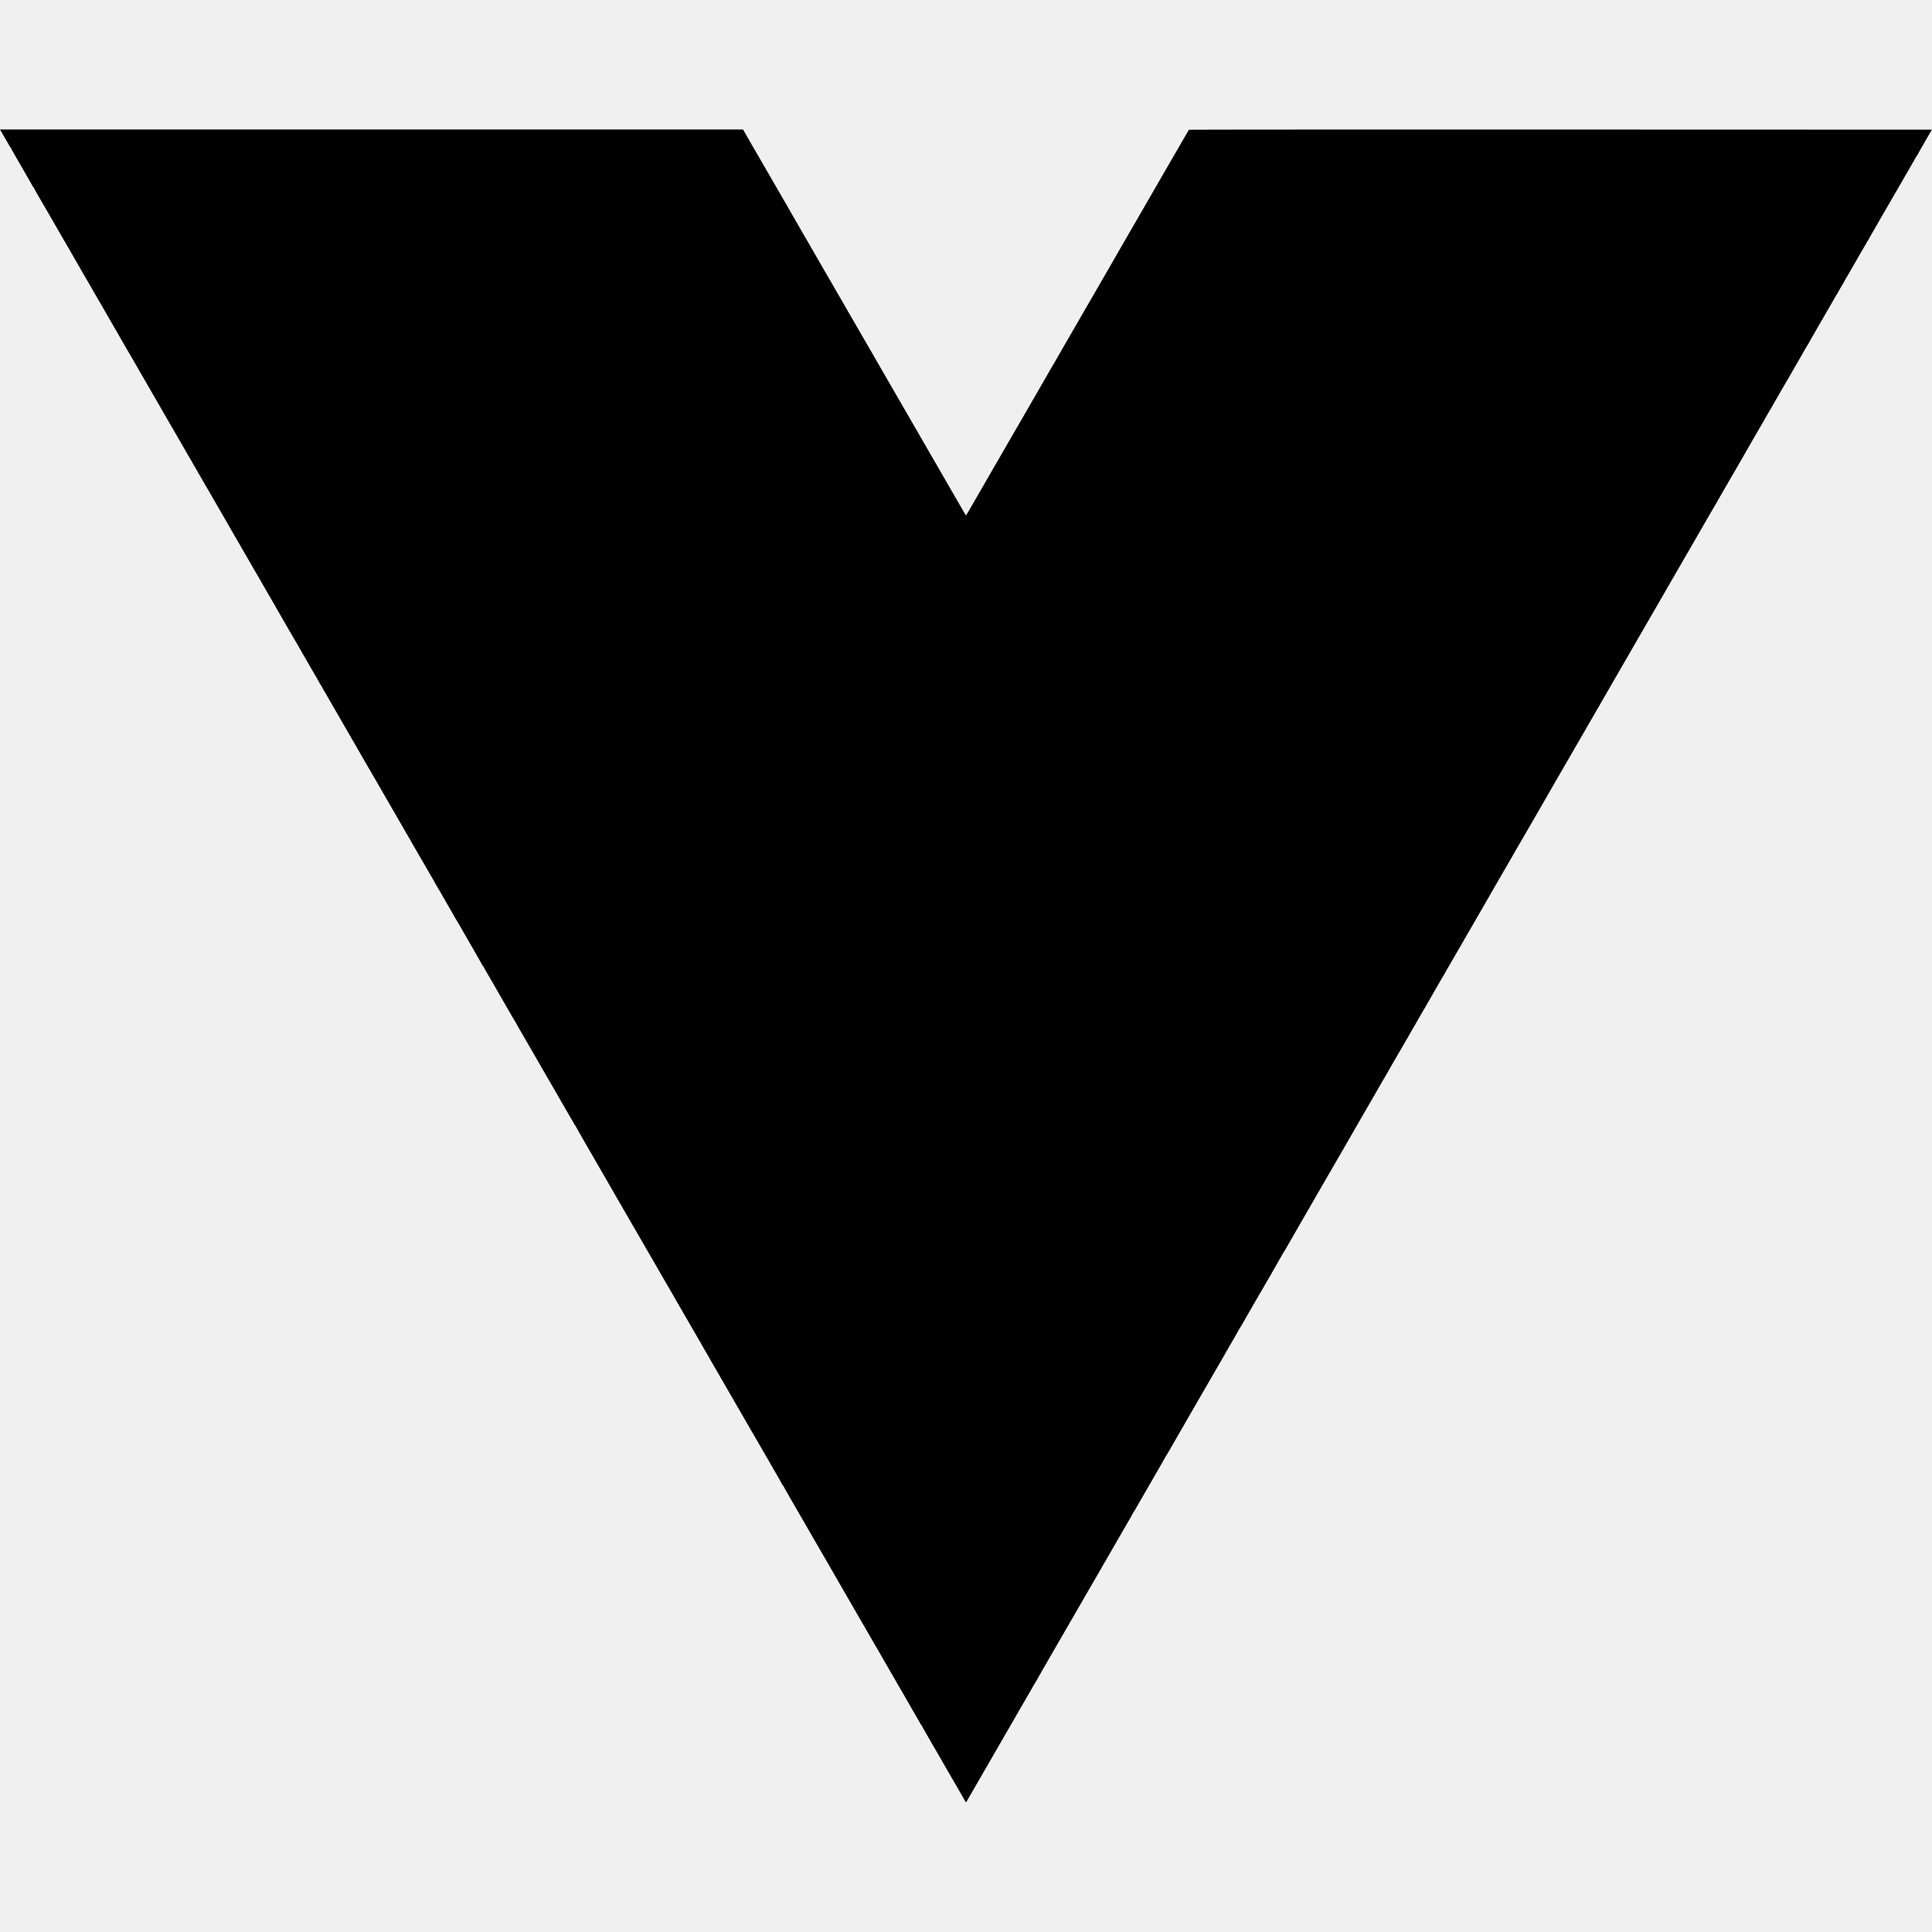
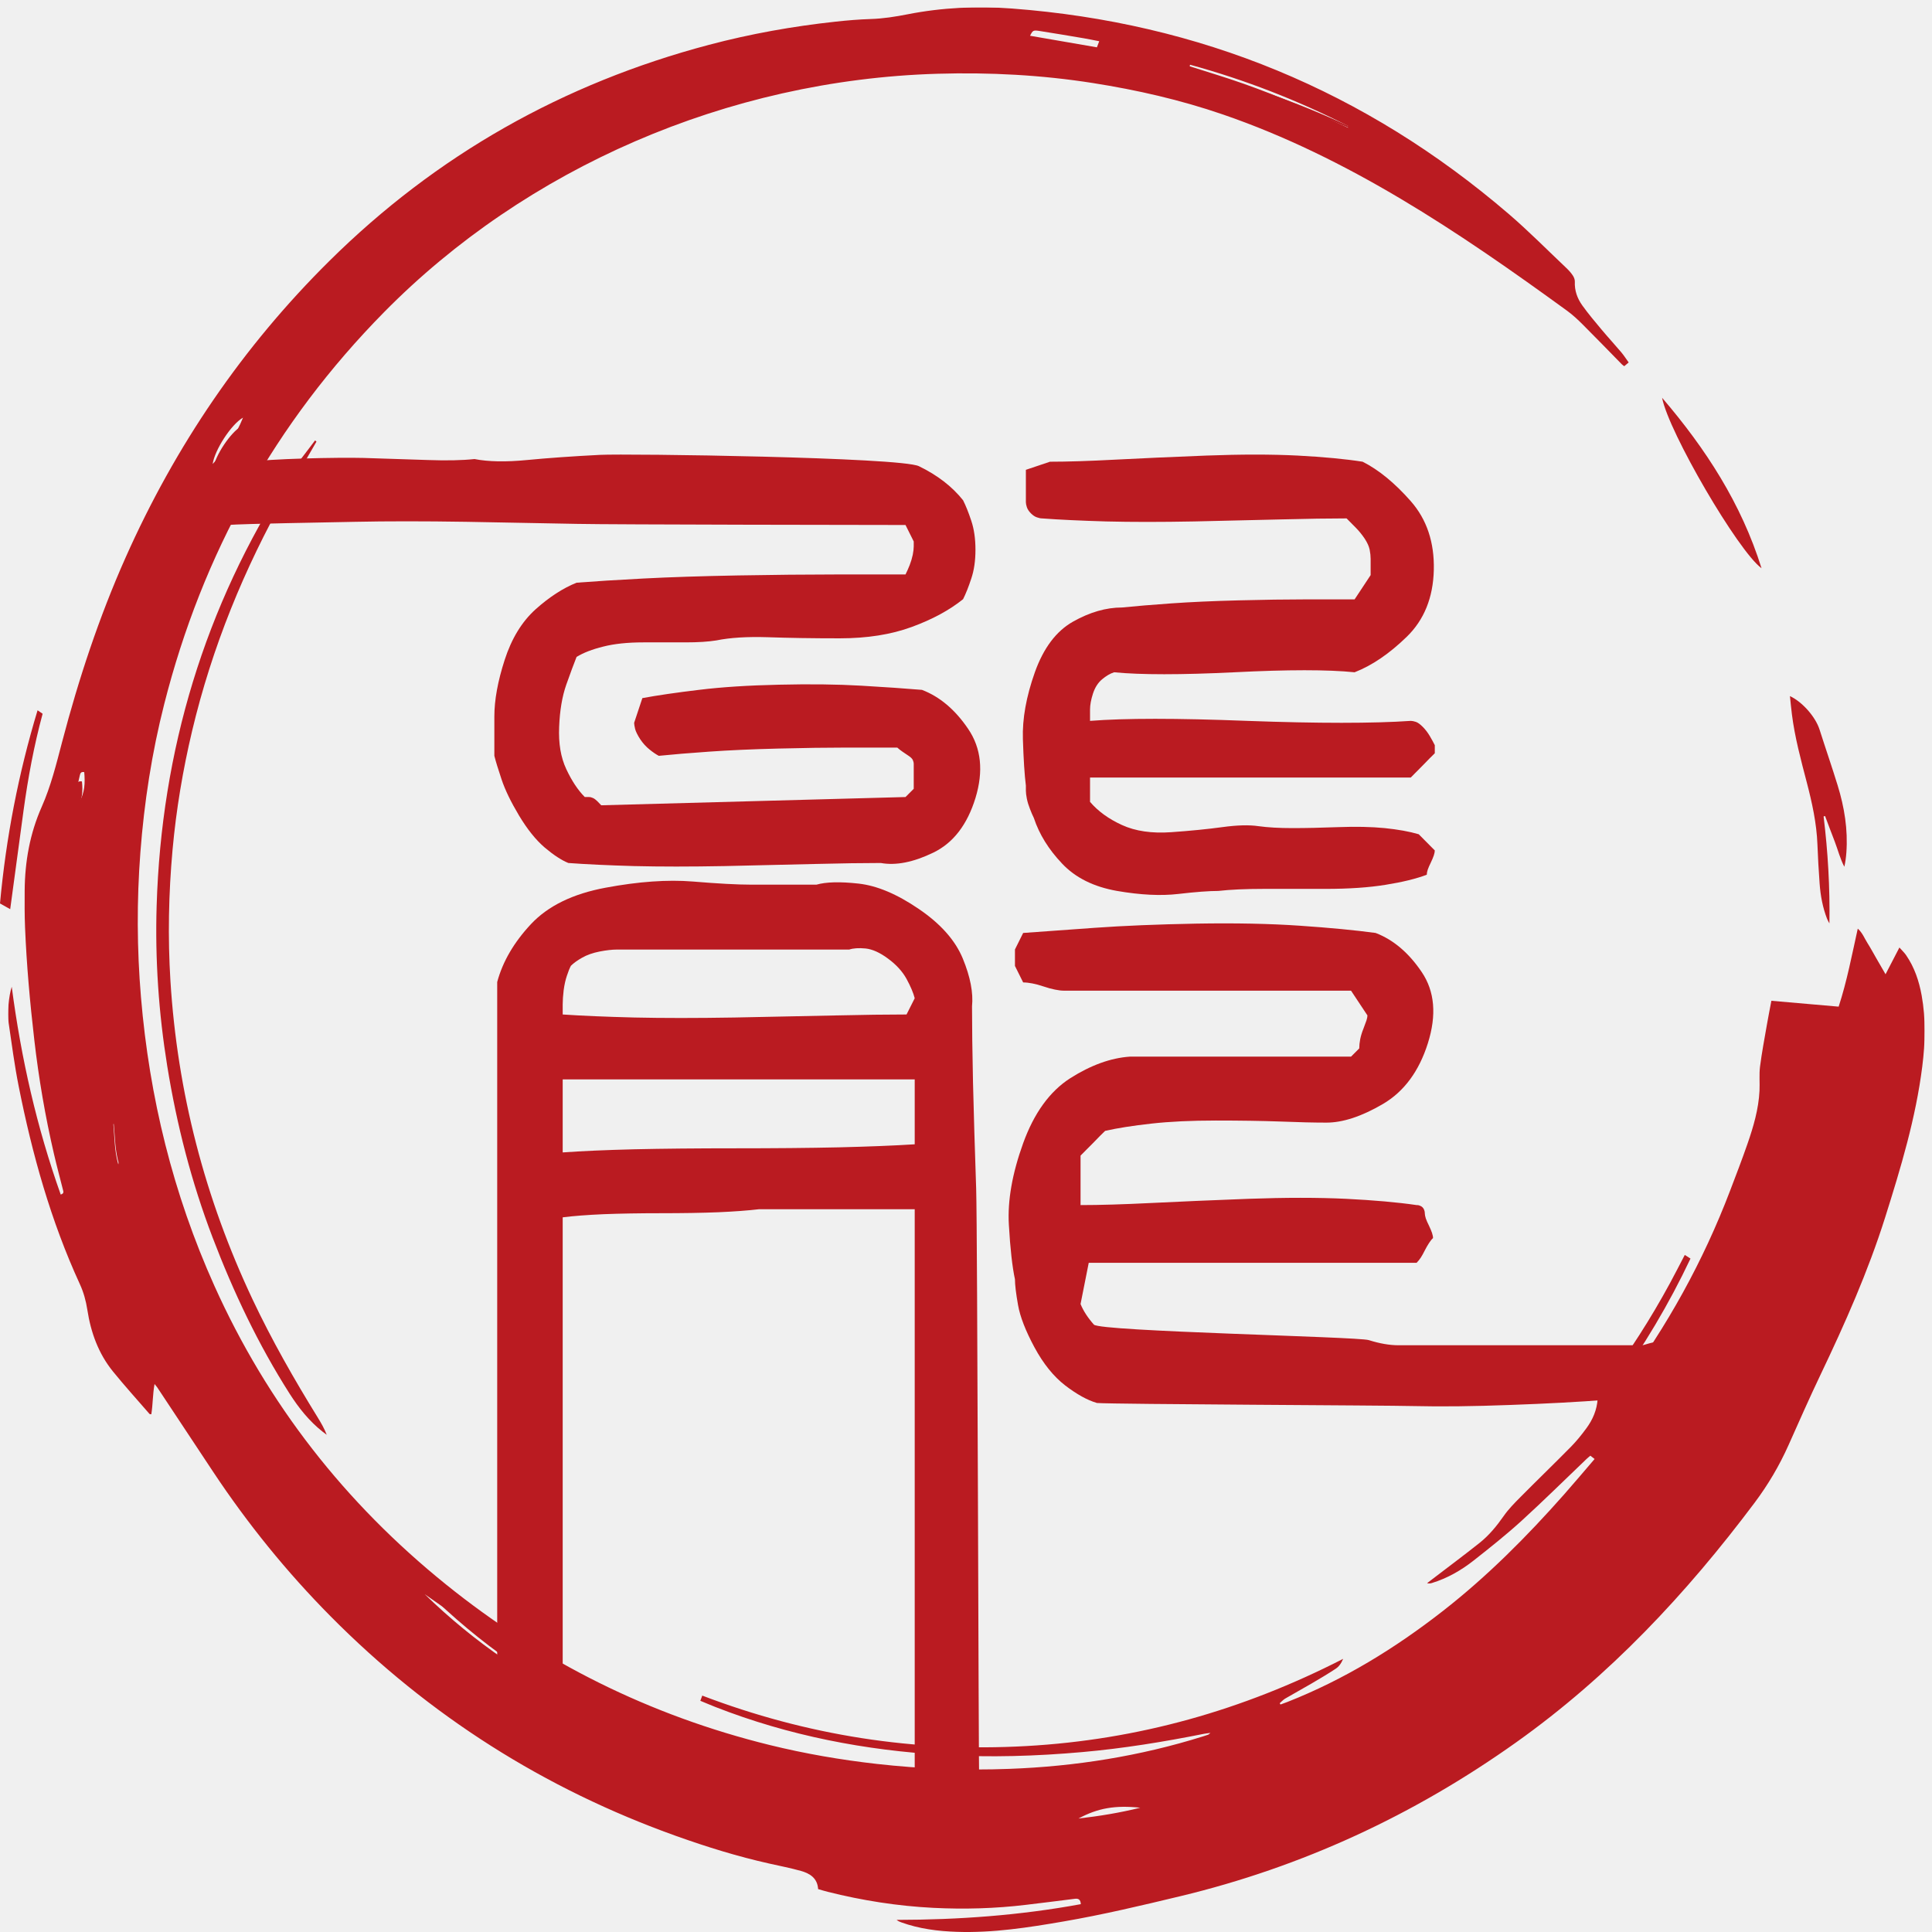
- <svg xmlns="http://www.w3.org/2000/svg" version="1.0" width="16pt" height="16pt" viewBox="0 0 16 16" preserveAspectRatio="xMidYMid meet">
-   <g transform="translate(0,16) scale(0.00032,-0.00032)" fill="#000000" stroke="none">
-     <path d="M18 46618 c45 -75 122 -207 122 -211 0 -2 25 -45 55 -95 30 -50 55 -96 55 -102 0 -5 5 -10 10 -10 6 0 10 -4 10 -9 0 -5 73 -135 161 -288 89 -153 173 -298 187 -323 14 -25 32 -57 41 -72 88 -149 187 -324 189 -335 2 -7 8 -13 13 -13 5 0 9 -4 9 -10 0 -5 46 -89 103 -187 175 -302 490 -846 507 -876 8 -16 20 -36 25 -45 28 -46 290 -498 339 -585 13 -23 74 -129 136 -236 61 -107 123 -215 137 -240 14 -25 29 -50 33 -56 5 -5 23 -37 40 -70 18 -33 38 -67 44 -75 11 -16 21 -33 63 -109 14 -25 29 -50 33 -56 4 -5 21 -35 38 -65 55 -100 261 -455 269 -465 4 -5 14 -21 20 -35 15 -29 41 -75 103 -180 24 -41 52 -88 60 -105 9 -16 57 -100 107 -185 112 -193 362 -626 380 -660 8 -14 23 -38 33 -55 11 -16 23 -37 27 -45 4 -8 26 -46 48 -85 23 -38 53 -90 67 -115 46 -81 64 -113 178 -310 62 -107 121 -210 132 -227 37 -67 56 -99 85 -148 16 -27 32 -57 36 -65 4 -8 15 -27 25 -42 9 -15 53 -89 96 -165 44 -76 177 -307 296 -513 120 -206 268 -463 330 -570 131 -227 117 -203 200 -348 36 -62 73 -125 82 -140 10 -15 21 -34 25 -42 4 -8 20 -37 36 -65 17 -27 38 -65 48 -82 49 -85 64 -111 87 -153 13 -25 28 -49 32 -55 4 -5 78 -134 165 -285 87 -151 166 -288 176 -305 10 -16 26 -43 35 -59 9 -17 125 -217 257 -445 132 -229 253 -441 270 -471 17 -30 45 -79 64 -108 18 -29 33 -54 33 -57 0 -2 20 -37 44 -77 24 -40 123 -212 221 -383 97 -170 190 -330 205 -355 16 -25 39 -65 53 -90 13 -25 81 -144 152 -265 70 -121 137 -238 150 -260 12 -22 37 -65 55 -95 18 -30 43 -73 55 -95 12 -22 48 -85 80 -140 77 -132 163 -280 190 -330 13 -22 71 -123 130 -225 59 -102 116 -199 126 -217 10 -17 29 -50 43 -72 15 -22 26 -43 26 -45 0 -2 27 -50 60 -106 33 -56 60 -103 60 -105 0 -2 55 -98 90 -155 8 -14 182 -316 239 -414 13 -22 45 -79 72 -124 27 -46 49 -86 49 -89 0 -2 14 -24 30 -48 16 -24 30 -46 30 -49 0 -5 74 -135 100 -176 5 -8 24 -42 43 -75 50 -88 58 -101 262 -455 104 -179 199 -345 213 -370 14 -25 28 -49 32 -55 4 -5 17 -26 28 -45 10 -19 62 -109 114 -200 114 -197 133 -230 170 -295 16 -27 33 -57 38 -65 17 -28 96 -165 103 -180 4 -8 16 -28 26 -45 10 -16 77 -131 148 -255 72 -124 181 -313 243 -420 62 -107 121 -209 131 -227 35 -62 323 -560 392 -678 38 -66 83 -145 100 -175 16 -30 33 -59 37 -65 4 -5 17 -27 29 -47 34 -61 56 -100 90 -156 17 -29 31 -55 31 -57 0 -2 17 -32 39 -67 21 -35 134 -229 251 -433 117 -203 235 -407 261 -451 27 -45 49 -85 49 -88 0 -4 8 -19 19 -34 15 -21 200 -341 309 -533 10 -19 33 -58 51 -87 17 -29 31 -54 31 -56 0 -2 25 -44 55 -94 30 -50 55 -95 55 -98 0 -4 6 -15 14 -23 7 -9 27 -41 43 -71 17 -30 170 -297 342 -594 171 -296 311 -542 311 -547 0 -5 5 -9 10 -9 6 0 10 -4 10 -10 0 -5 22 -47 49 -92 27 -46 58 -99 68 -118 24 -43 81 -140 93 -160 5 -8 66 -114 135 -235 69 -121 130 -227 135 -235 12 -21 259 -447 283 -490 10 -19 28 -47 38 -62 11 -14 19 -29 19 -32 0 -3 37 -69 83 -148 99 -170 305 -526 337 -583 13 -22 31 -53 41 -70 11 -16 22 -37 26 -45 7 -14 82 -146 103 -180 14 -24 181 -311 205 -355 13 -22 46 -80 75 -130 29 -49 64 -110 78 -135 14 -25 51 -88 82 -140 31 -52 59 -102 63 -110 4 -8 18 -33 31 -55 205 -353 284 -489 309 -535 17 -30 45 -78 62 -106 18 -28 36 -60 39 -72 4 -12 12 -22 17 -22 5 0 9 -4 9 -10 0 -5 109 -197 241 -427 133 -230 250 -431 259 -448 51 -90 222 -385 280 -485 37 -63 78 -135 92 -160 14 -25 67 -117 118 -205 51 -88 101 -175 111 -193 34 -58 55 -95 149 -257 51 -88 101 -173 110 -190 9 -16 76 -131 147 -255 72 -124 140 -241 151 -260 61 -108 281 -489 355 -615 38 -66 77 -133 87 -150 35 -63 91 -161 100 -175 14 -23 99 -169 128 -220 54 -97 135 -235 142 -245 4 -5 20 -32 35 -60 26 -48 238 -416 276 -480 10 -16 26 -46 37 -65 30 -53 382 -661 403 -695 10 -16 22 -37 26 -45 4 -8 26 -48 50 -88 24 -41 43 -75 43 -77 0 -2 22 -40 50 -85 27 -45 50 -84 50 -86 0 -3 38 -69 83 -147 84 -142 302 -520 340 -587 10 -19 34 -60 52 -90 18 -30 44 -75 57 -100 14 -25 45 -79 70 -120 25 -41 56 -96 70 -121 14 -25 77 -133 138 -240 62 -107 122 -210 132 -229 25 -43 310 -535 337 -581 11 -19 26 -45 34 -59 17 -32 238 -414 266 -460 11 -19 24 -41 28 -49 3 -7 75 -133 160 -278 84 -146 153 -269 153 -274 0 -5 5 -9 10 -9 6 0 10 -4 10 -10 0 -5 82 -150 181 -322 182 -314 201 -346 240 -415 12 -21 80 -139 152 -263 71 -124 141 -245 155 -270 14 -25 28 -49 32 -55 6 -8 145 -248 220 -380 37 -66 209 -362 229 -395 11 -19 24 -42 28 -49 4 -8 67 -118 140 -243 73 -125 133 -230 133 -233 0 -2 15 -28 33 -57 19 -29 47 -78 64 -108 17 -30 53 -93 79 -139 53 -90 82 -141 157 -272 82 -142 115 -199 381 -659 142 -245 268 -463 281 -485 12 -22 71 -125 132 -230 60 -104 172 -298 248 -430 76 -132 146 -253 156 -270 11 -16 22 -36 26 -44 3 -8 30 -54 60 -103 29 -49 53 -91 53 -93 0 -3 18 -34 40 -70 22 -36 40 -67 40 -69 0 -2 37 -66 81 -142 45 -77 98 -168 119 -204 20 -36 47 -81 58 -100 12 -19 27 -47 33 -62 6 -16 15 -28 20 -28 5 0 9 -4 9 -9 0 -6 63 -118 140 -251 77 -133 140 -243 140 -245 0 -2 18 -33 41 -70 22 -37 49 -83 60 -101 10 -19 29 -51 40 -71 25 -45 109 -189 126 -218 7 -11 17 -29 22 -40 6 -11 22 -38 35 -60 14 -22 37 -62 52 -90 14 -27 35 -62 45 -77 11 -14 19 -29 19 -32 0 -3 18 -35 40 -71 22 -36 40 -67 40 -69 0 -2 19 -35 42 -72 23 -38 55 -94 72 -124 26 -47 139 -244 171 -298 6 -9 21 -36 34 -60 28 -48 37 -51 51 -19 6 12 19 36 29 52 10 17 27 46 38 65 11 19 104 181 208 360 103 179 199 345 213 370 14 25 42 74 64 109 21 34 38 65 38 67 0 2 18 33 40 69 22 36 40 67 40 69 0 3 177 310 199 346 16 26 136 234 140 244 2 5 25 44 52 88 27 44 49 81 49 84 0 2 18 34 40 70 22 36 40 67 40 69 0 2 20 36 43 77 35 58 169 289 297 513 9 17 50 86 90 155 40 69 86 150 103 180 16 30 35 62 41 70 6 8 16 24 22 35 35 64 72 129 167 293 59 100 116 199 127 220 11 20 30 53 41 72 43 72 1070 1850 1121 1940 14 25 65 113 113 195 48 83 96 166 107 185 10 19 28 50 38 68 11 18 73 124 137 235 64 111 175 303 246 427 71 124 173 299 225 390 52 91 116 202 143 248 27 45 49 85 49 89 0 4 6 14 14 22 7 9 28 43 46 76 26 47 251 436 378 655 11 19 29 51 40 70 11 19 101 176 201 348 99 172 181 317 181 323 0 5 5 9 10 9 6 0 10 5 10 11 0 6 8 23 18 37 11 15 32 52 49 82 16 30 130 228 253 440 122 212 234 405 248 430 13 25 39 70 57 100 39 65 69 117 130 225 25 44 50 87 55 95 12 19 78 134 220 380 61 107 129 224 150 260 161 277 222 382 246 425 15 28 47 83 71 123 24 41 43 78 43 83 0 5 4 9 8 9 4 0 13 12 19 28 7 15 23 45 36 67 66 110 277 478 277 483 0 3 6 13 14 21 7 9 27 41 43 71 17 30 45 80 63 110 34 57 375 649 394 685 6 11 16 27 22 35 6 8 26 42 44 75 18 33 41 74 51 90 10 17 24 41 32 55 54 97 72 128 88 152 11 14 19 28 19 30 0 3 79 141 175 308 96 167 175 305 175 308 0 3 6 13 14 21 7 9 26 39 41 66 33 60 276 483 338 587 24 40 46 80 50 88 4 8 13 24 20 35 14 23 95 163 125 215 11 19 52 91 92 160 40 69 80 139 90 155 9 17 103 179 207 360 105 182 200 346 211 365 103 181 463 802 489 845 7 11 15 27 19 35 4 8 29 51 55 95 64 110 828 1433 848 1470 9 17 24 41 33 55 9 14 29 48 45 77 15 28 52 93 82 145 30 51 62 107 71 123 17 30 231 398 400 690 51 88 103 179 115 202 12 23 26 48 32 55 6 7 24 38 40 68 17 30 61 107 98 170 37 63 84 144 103 180 19 36 41 72 48 81 8 8 14 18 14 21 0 4 27 51 59 106 32 55 72 124 89 154 16 29 71 125 122 213 51 88 104 180 118 205 13 25 28 50 32 55 4 6 17 26 28 45 11 19 45 80 77 135 31 55 66 116 77 135 11 19 88 152 171 295 401 694 620 1072 650 1125 11 19 87 152 170 295 83 143 158 273 166 288 9 16 21 36 26 45 6 9 31 52 55 96 25 43 54 94 66 115 11 20 95 164 186 321 91 157 173 299 182 315 9 17 26 46 37 65 12 19 66 114 121 210 56 96 108 186 117 200 8 14 24 40 34 59 24 45 383 664 412 713 5 9 17 29 26 45 15 28 120 210 241 419 36 61 68 117 72 125 4 8 12 23 19 34 35 57 245 420 262 453 11 20 35 61 53 90 17 29 32 54 32 56 0 3 28 51 62 108 33 57 70 119 80 138 10 19 23 42 28 50 5 8 32 53 59 100 27 47 149 258 271 470 122 212 234 405 248 430 30 53 62 108 80 135 6 11 15 27 19 35 4 8 85 150 181 315 96 165 187 323 202 350 31 56 116 202 130 225 5 8 25 42 43 75 19 33 92 159 162 280 149 257 157 271 202 350 19 33 38 67 43 75 9 14 228 392 275 475 12 22 55 96 95 165 40 69 80 139 90 155 24 42 202 350 221 383 9 15 27 47 41 72 14 25 75 131 136 236 61 106 121 210 134 232 99 172 271 470 279 482 5 8 23 40 40 70 18 30 81 141 142 245 60 105 121 210 135 235 14 25 71 124 127 220 56 96 143 247 194 335 51 88 96 167 102 175 14 24 180 311 204 355 23 43 340 590 356 615 5 8 50 87 101 175 171 301 517 898 582 1008 25 43 46 81 46 83 0 2 12 23 27 47 14 23 40 67 56 97 16 30 35 62 42 70 7 8 15 22 18 30 4 8 20 38 37 65 16 28 33 57 37 65 6 12 111 196 143 250 5 8 55 95 112 193 57 98 113 195 126 215 12 20 27 46 32 57 6 11 14 27 20 35 5 8 76 130 156 270 80 140 165 287 187 325 23 39 52 90 66 115 13 25 30 52 37 61 8 8 14 18 14 21 0 4 41 77 92 165 50 87 175 302 276 478 101 176 208 360 236 408 28 49 67 117 86 152 19 35 41 70 48 77 6 6 12 15 12 19 0 7 124 224 167 291 12 21 23 40 23 42 0 2 21 40 46 83 26 43 55 92 64 109 54 95 327 568 354 614 19 30 45 75 59 100 71 128 82 145 89 148 4 2 8 8 8 13 0 5 42 82 94 172 311 538 496 858 518 897 14 25 40 70 58 100 18 30 42 71 53 90 10 19 79 139 152 265 73 127 142 246 153 265 10 19 43 76 72 125 29 50 63 108 75 130 65 116 80 140 87 143 4 2 8 8 8 12 0 8 114 212 140 250 6 8 14 24 20 35 5 11 54 97 108 190 l100 170 -9611 3 c-5286 1 -9614 -1 -9618 -5 -5 -6 -419 -719 -619 -1068 -89 -155 -267 -463 -323 -560 -38 -66 -81 -140 -95 -165 -31 -56 -263 -457 -526 -910 -110 -190 -224 -388 -254 -440 -29 -52 -61 -109 -71 -125 -23 -39 -243 -420 -268 -465 -11 -19 -204 -352 -428 -740 -224 -388 -477 -826 -563 -975 -85 -148 -185 -322 -222 -385 -37 -63 -120 -207 -185 -320 -65 -113 -177 -306 -248 -430 -72 -124 -172 -297 -222 -385 -51 -88 -142 -245 -202 -350 -131 -226 -247 -427 -408 -705 -65 -113 -249 -432 -410 -710 -160 -278 -388 -673 -506 -877 -118 -205 -216 -373 -219 -373 -3 0 -52 82 -109 183 -58 100 -144 250 -192 332 -95 164 -402 696 -647 1120 -85 149 -228 396 -317 550 -212 365 -982 1700 -1008 1745 -10 19 -43 76 -72 125 -29 50 -64 110 -77 135 -14 25 -63 110 -110 190 -47 80 -96 165 -110 190 -14 25 -99 171 -188 325 -89 154 -174 300 -188 325 -13 25 -64 113 -112 195 -48 83 -140 242 -205 355 -65 113 -183 317 -263 454 -79 137 -152 264 -163 282 -50 89 -335 583 -354 614 -12 19 -34 58 -50 85 -15 28 -129 226 -253 440 -124 215 -235 408 -247 430 -12 22 -69 121 -127 220 -58 99 -226 389 -373 645 -148 256 -324 561 -392 678 -67 117 -134 232 -147 255 -13 23 -33 59 -46 80 l-22 37 -9615 0 -9615 0 20 -32z" />
+ <svg xmlns="http://www.w3.org/2000/svg" xmlns:xlink="http://www.w3.org/1999/xlink" width="136px" height="136px" viewBox="0 0 136 136" version="1.1">
+   <defs>
+     <polygon id="path-1" points="0.57 0.516 135.485 0.516 135.485 136 0.57 136" />
+   </defs>
+   <g id="Page-1" stroke="none" stroke-width="1" fill="none" fill-rule="evenodd">
+     <g id="分组">
+       <g>
+         <mask id="mask-2" fill="white">
+           <use xlink:href="#path-1" />
+         </mask>
+         <g id="Clip-2" />
+         <path d="M5.54,56.509 C5.984,55.827 5.992,55.096 5.93,54.353 C5.686,54.307 5.649,54.446 5.616,54.596 C5.505,55.08 5.396,55.567 5.277,56.05 C5.219,56.285 5.329,56.405 5.54,56.509 M8.324,81.96 C8.479,81.437 8.638,80.915 8.788,80.39 C8.808,80.32 8.816,80.219 8.782,80.162 C8.558,79.799 8.32,79.445 8.085,79.088 C8.05,79.102 8.016,79.116 7.981,79.129 C8.068,80.073 8.055,81.026 8.324,81.96 M17.106,29.399 C16.277,29.87 15.113,31.671 14.97,32.662 C15.873,31.712 16.603,30.655 17.106,29.399 M75.917,128.012 C77.385,127.844 78.837,127.608 80.266,127.251 C78.516,127.068 77.293,127.27 75.917,128.012 M83.771,4.557 C83.763,4.593 83.755,4.629 83.747,4.665 C85.02,5.074 86.303,5.454 87.563,5.901 C88.811,6.344 90.046,6.827 91.265,7.342 C92.489,7.86 93.687,8.439 94.897,8.992 L94.938,8.888 C91.363,7.065 87.643,5.614 83.771,4.557 M35.515,116.824 C33.932,114.942 31.889,113.619 29.903,112.226 C31.642,113.916 33.51,115.449 35.515,116.824 M77.214,3.331 C77.265,3.2 77.318,3.066 77.379,2.903 C76.98,2.826 76.651,2.755 76.319,2.699 C75.286,2.525 74.253,2.348 73.218,2.187 C72.721,2.109 72.705,2.131 72.508,2.517 C74.045,2.783 75.584,3.049 77.214,3.331 M76.083,134.04 C76.062,133.715 75.921,133.63 75.658,133.663 C74.518,133.81 73.377,133.948 72.237,134.086 C70.061,134.349 67.878,134.409 65.691,134.3 C63.177,134.173 60.702,133.783 58.263,133.171 C58.045,133.116 57.83,133.048 57.59,132.98 C57.544,132.214 57.018,131.879 56.382,131.701 C55.652,131.497 54.905,131.35 54.164,131.185 C51.934,130.688 49.756,130.012 47.607,129.245 C38.324,125.929 30.204,120.78 23.267,113.773 C20.181,110.656 17.432,107.264 15.007,103.61 C13.691,101.626 12.379,99.641 11.065,97.657 C11.03,97.606 10.987,97.559 10.879,97.424 C10.744,98.181 10.764,98.87 10.651,99.555 C10.607,99.547 10.546,99.555 10.523,99.53 C9.664,98.539 8.783,97.566 7.957,96.549 C6.931,95.287 6.394,93.799 6.149,92.207 C6.052,91.575 5.886,90.97 5.622,90.396 C3.575,85.943 2.269,81.259 1.316,76.47 C1.022,74.996 0.829,73.501 0.609,72.012 C0.506,71.305 0.616,70.115 0.826,69.461 C1.49,74.52 2.594,79.367 4.274,84.088 C4.529,84.015 4.461,83.871 4.427,83.735 C4.217,82.905 3.995,82.075 3.801,81.24 C3.185,78.59 2.727,75.912 2.415,73.208 C2.11,70.57 1.871,67.926 1.763,65.273 C1.728,64.416 1.731,63.556 1.737,62.698 C1.752,60.653 2.1,58.682 2.937,56.795 C3.587,55.328 3.969,53.765 4.376,52.215 C5.54,47.778 6.976,43.436 8.843,39.241 C12.332,31.402 17.073,24.424 23.172,18.383 C30.713,10.912 39.648,5.873 49.902,3.157 C52.833,2.381 55.809,1.85 58.822,1.524 C59.642,1.435 60.466,1.365 61.291,1.339 C62.169,1.312 63.026,1.176 63.886,1.007 C66.315,0.53 68.771,0.414 71.235,0.6 C84.466,1.599 96.126,6.412 106.194,15.053 C107.606,16.264 108.915,17.593 110.267,18.872 C110.431,19.027 110.587,19.199 110.711,19.386 C110.795,19.511 110.865,19.679 110.858,19.825 C110.829,20.456 111.035,21.017 111.389,21.508 C111.813,22.099 112.285,22.656 112.752,23.215 C113.198,23.748 113.672,24.26 114.121,24.792 C114.308,25.012 114.463,25.258 114.648,25.514 C114.529,25.615 114.434,25.695 114.336,25.778 C114.268,25.724 114.212,25.691 114.168,25.646 C113.249,24.71 112.338,23.766 111.409,22.84 C111.068,22.498 110.709,22.164 110.319,21.88 C106.507,19.109 102.652,16.401 98.597,13.992 C94.609,11.623 90.471,9.565 86.075,8.055 C83.098,7.033 80.044,6.334 76.937,5.846 C73.309,5.276 69.661,5.084 65.995,5.192 C51.211,5.627 37.028,11.831 27.029,21.982 C19.368,29.758 14.246,38.985 11.56,49.563 C10.689,52.99 10.151,56.473 9.882,59.999 C9.623,63.398 9.638,66.795 9.923,70.189 C10.516,77.249 12.182,84.043 15.09,90.51 C18.83,98.83 24.306,105.821 31.401,111.54 C38.156,116.985 45.75,120.761 54.179,122.837 C56.665,123.449 59.182,123.882 61.727,124.169 C64.822,124.518 67.929,124.632 71.038,124.517 C75.685,124.346 80.245,123.623 84.691,122.229 C84.813,122.19 84.936,122.15 85.058,122.107 C85.085,122.097 85.105,122.07 85.207,121.985 C84.996,122.015 84.865,122.025 84.737,122.052 C81.91,122.617 79.067,123.079 76.195,123.334 C72.949,123.623 69.695,123.722 66.44,123.535 C60.912,123.219 55.529,122.185 50.357,120.16 C50.011,120.024 49.671,119.878 49.299,119.725 C49.344,119.605 49.379,119.508 49.434,119.359 C56.798,122.168 64.396,123.351 72.245,122.911 C80.08,122.473 87.471,120.4 94.549,116.772 C94.401,117.124 94.229,117.335 94.013,117.476 C93.461,117.839 92.891,118.177 92.32,118.511 C91.707,118.87 91.083,119.21 90.469,119.569 C90.327,119.653 90.212,119.785 90.083,119.894 C90.102,119.924 90.121,119.956 90.139,119.986 C90.301,119.927 90.463,119.871 90.621,119.808 C94.601,118.241 98.205,116.028 101.565,113.406 C104.692,110.967 107.477,108.167 110.099,105.202 C110.806,104.402 111.492,103.585 112.249,102.704 C112.137,102.617 112.054,102.551 111.951,102.47 C111.84,102.564 111.755,102.632 111.677,102.707 C110.154,104.16 108.658,105.642 107.103,107.059 C106.026,108.038 104.883,108.948 103.738,109.848 C102.857,110.541 101.887,111.098 100.805,111.431 C100.701,111.463 100.593,111.48 100.456,111.446 C100.579,111.351 100.702,111.257 100.826,111.163 C101.931,110.317 103.048,109.486 104.139,108.62 C104.814,108.085 105.357,107.424 105.853,106.713 C106.185,106.239 106.598,105.818 107.008,105.405 C108.193,104.209 109.405,103.04 110.586,101.841 C110.982,101.438 111.34,100.993 111.674,100.537 C112.121,99.929 112.413,99.248 112.463,98.48 C112.489,98.087 112.73,97.792 112.954,97.495 C114.67,95.213 116.206,92.816 117.566,90.306 C117.912,89.667 118.242,89.018 118.598,88.338 C118.728,88.42 118.84,88.494 118.999,88.595 C117.487,91.798 115.688,94.799 113.621,97.673 C113.715,97.777 113.795,97.865 113.897,97.979 C114.013,97.84 114.11,97.736 114.195,97.622 C117.353,93.374 119.893,88.786 121.779,83.838 C122.2,82.735 122.625,81.632 123.012,80.516 C123.431,79.307 123.793,78.078 123.857,76.788 C123.885,76.224 123.824,75.651 123.893,75.092 C124.019,74.099 124.209,73.113 124.379,72.127 C124.472,71.586 124.58,71.049 124.694,70.448 C126.263,70.585 127.834,70.722 129.429,70.861 C130.014,69.067 130.359,67.241 130.775,65.369 C131.115,65.674 131.247,66.055 131.454,66.38 C131.679,66.735 131.878,67.107 132.088,67.471 C132.288,67.818 132.488,68.164 132.73,68.581 C133.065,67.934 133.366,67.353 133.706,66.698 C133.893,66.91 134.056,67.061 134.179,67.241 C134.767,68.097 135.089,69.06 135.272,70.073 C135.571,71.731 135.526,73.396 135.317,75.057 C134.861,78.703 133.803,82.205 132.703,85.694 C131.496,89.515 129.875,93.166 128.15,96.777 C127.369,98.412 126.639,100.072 125.9,101.727 C125.257,103.169 124.458,104.52 123.515,105.779 C118.709,112.19 113.285,117.987 106.723,122.654 C99.531,127.77 91.673,131.417 83.084,133.48 C80.362,134.134 77.639,134.781 74.879,135.256 C72.389,135.686 69.892,136.074 67.353,135.988 C66.024,135.943 64.706,135.778 63.444,135.321 C63.33,135.28 63.218,135.233 63.114,135.147 C67.466,135.141 71.779,134.834 76.083,134.04" id="Fill-1" fill="#BA1B21" mask="url(#mask-2)" />
+       </g>
+       <path d="M22.277,31.088 C21.572,32.311 20.86,33.531 20.164,34.76 C17.179,40.033 14.918,45.58 13.523,51.454 C12.869,54.211 12.403,56.994 12.147,59.814 C11.868,62.894 11.807,65.975 11.998,69.059 C12.486,76.881 14.419,84.351 17.779,91.47 C19.131,94.334 20.699,97.083 22.366,99.782 C22.603,100.165 22.829,100.556 23,101 C22.906,100.93 22.81,100.862 22.718,100.789 C21.768,100.038 21.033,99.117 20.387,98.106 C18.175,94.636 16.432,90.949 14.972,87.127 C13.476,83.211 12.442,79.179 11.774,75.053 C11.169,71.309 10.911,67.54 11.027,63.756 C11.36,52.85 14.389,42.724 20.362,33.471 C20.915,32.615 21.572,31.823 22.18,31 C22.212,31.03 22.244,31.058 22.277,31.088" id="Fill-3" fill="#BA1B21" />
+       <path d="M128.369,57.471 C128.674,59.965 128.819,62.467 128.779,65 C128.725,64.898 128.662,64.8 128.62,64.694 C128.306,63.891 128.151,63.052 128.089,62.197 C128.023,61.281 127.969,60.364 127.935,59.447 C127.879,57.949 127.557,56.499 127.181,55.058 C126.769,53.482 126.344,51.908 126.139,50.287 C126.085,49.864 126.047,49.44 126,49 C126.895,49.421 127.806,50.479 128.085,51.359 C128.502,52.67 128.953,53.97 129.358,55.285 C129.832,56.823 130.089,58.397 129.972,60.013 C129.948,60.344 129.904,60.674 129.83,61.015 C129.531,60.451 129.381,59.832 129.155,59.245 C128.922,58.646 128.699,58.043 128.473,57.443 C128.438,57.452 128.404,57.462 128.369,57.471" id="Fill-5" fill="#BA1B21" />
+       <path d="M117,28 C120.071,31.586 122.573,35.438 124,40 C122.359,38.805 117.465,30.426 117,28" id="Fill-7" fill="#BA1B21" />
+       <path d="M0.718,64 C0.432,63.839 0.228,63.725 0,63.597 C0.424,58.981 1.293,54.467 2.645,50 C2.785,50.095 2.882,50.162 3,50.243 C2.391,52.491 1.971,54.764 1.657,57.056 C1.343,59.345 1.038,61.636 0.718,64" id="Fill-9" fill="#BA1B21" />
+       <path d="M76.831,4 C75.158,3.761 73.577,3.536 72,3.311 C72.201,2.983 72.218,2.965 72.728,3.031 C73.791,3.167 74.85,3.317 75.912,3.464 C76.252,3.512 76.591,3.571 77,3.637 C76.936,3.775 76.884,3.888 76.831,4" id="Fill-11" fill="#BA1B21" />
+       <path d="M36,117 C33.856,115.506 31.86,113.837 30,112 C32.123,113.515 34.308,114.955 36,117" id="Fill-13" fill="#BA1B21" />
+       <path d="M84.023,5 C87.829,5.953 91.485,7.261 95,8.906 L94.958,9 C93.77,8.501 92.591,7.979 91.388,7.511 C90.191,7.047 88.976,6.611 87.75,6.213 C86.512,5.809 85.251,5.466 84,5.098 C84.008,5.065 84.015,5.032 84.023,5" id="Fill-15" fill="#BA1B21" />
+       <path d="M76,128.945 C77.266,128.094 78.39,127.862 80,128.073 C78.686,128.482 77.351,128.754 76,128.945" id="Fill-17" fill="#BA1B21" />
+       <path d="M17,30 C16.529,31.155 15.844,32.126 15,33 C15.133,32.088 16.224,30.433 17,30" id="Fill-19" fill="#BA1B21" />
+       <path d="M8.393,82 C8.085,81.023 8.1,80.028 8,79.043 C8.04,79.028 8.08,79.015 8.12,79 C8.388,79.373 8.661,79.743 8.918,80.122 C8.958,80.181 8.948,80.286 8.925,80.36 C8.753,80.908 8.571,81.454 8.393,82" id="Fill-21" fill="#BA1B21" />
+       <path d="M5.32,57 C5.078,56.903 4.951,56.793 5.018,56.576 C5.155,56.129 5.28,55.68 5.407,55.232 C5.445,55.094 5.487,54.966 5.767,55.008 C5.838,55.695 5.829,56.37 5.32,57" id="Fill-23" fill="#BA1B21" />
+       <path d="M38.341,59.658 C38.969,60.19 39.525,60.553 40.008,60.749 C41.264,60.841 42.808,60.914 44.639,60.966 C46.471,61.011 48.594,61.011 51.007,60.966 C53.421,60.914 55.542,60.865 57.375,60.818 C59.206,60.772 60.75,60.749 62.006,60.749 C63.065,60.94 64.295,60.698 65.694,60.021 C67.095,59.346 68.085,58.063 68.666,56.176 C69.242,54.288 69.073,52.669 68.157,51.317 C67.241,49.96 66.155,49.042 64.9,48.562 C63.742,48.465 62.319,48.366 60.632,48.268 C58.943,48.17 57.014,48.147 54.843,48.198 C52.672,48.245 50.791,48.366 49.201,48.562 C47.606,48.753 46.278,48.946 45.218,49.143 L44.639,50.884 C44.639,50.976 44.663,51.121 44.709,51.317 C44.76,51.507 44.881,51.75 45.071,52.044 C45.267,52.333 45.486,52.573 45.727,52.764 C45.969,52.96 46.186,53.107 46.376,53.205 C47.343,53.107 48.524,53.008 49.918,52.911 C51.318,52.812 52.937,52.74 54.774,52.694 C56.605,52.648 58.221,52.625 59.62,52.625 L63.163,52.625 C63.261,52.717 63.382,52.812 63.526,52.911 C63.67,53.008 63.814,53.107 63.959,53.205 C64.102,53.298 64.201,53.393 64.252,53.491 C64.297,53.589 64.321,53.686 64.321,53.785 L64.321,55.526 L63.742,56.106 L42.324,56.687 C42.226,56.589 42.131,56.491 42.039,56.392 C41.94,56.295 41.843,56.222 41.745,56.176 C41.647,56.129 41.552,56.106 41.459,56.106 L41.166,56.106 C40.682,55.621 40.248,54.966 39.862,54.141 C39.476,53.32 39.309,52.33 39.36,51.17 C39.406,50.009 39.574,49.019 39.862,48.198 C40.155,47.373 40.396,46.721 40.587,46.241 C41.071,45.947 41.698,45.704 42.471,45.514 C43.242,45.318 44.182,45.219 45.288,45.219 L48.259,45.219 C49.128,45.219 49.852,45.174 50.428,45.081 C51.395,44.884 52.602,44.81 54.048,44.856 C55.494,44.907 57.181,44.934 59.111,44.934 C61.041,44.934 62.729,44.667 64.174,44.136 C65.626,43.606 66.832,42.953 67.794,42.179 C67.989,41.792 68.182,41.307 68.373,40.724 C68.568,40.147 68.666,39.471 68.666,38.697 C68.666,37.923 68.568,37.245 68.373,36.662 C68.182,36.085 67.989,35.602 67.794,35.215 C67.023,34.246 65.985,33.446 64.684,32.816 C63.382,32.188 44.161,31.921 42.231,32.02 C40.302,32.118 38.589,32.239 37.091,32.383 C35.598,32.528 34.369,32.504 33.402,32.314 C32.532,32.407 31.446,32.429 30.144,32.383 C28.843,32.338 27.325,32.288 25.591,32.236 C23.852,32.19 18.81,32.288 17.508,32.531 C16.206,32.773 15.121,33.088 14.251,33.474 C14.153,33.568 14.082,33.686 14.035,33.831 C13.988,33.98 13.988,34.15 14.035,34.341 C14.082,34.537 14.13,34.707 14.182,34.852 C14.228,34.996 14.251,35.117 14.251,35.215 C14.251,35.406 14.3,35.6 14.397,35.795 C14.496,35.987 14.662,36.154 14.9,36.299 C15.141,36.443 15.36,36.564 15.556,36.662 C15.746,36.76 15.89,36.858 15.988,36.956 C17.433,36.858 22.789,36.784 25.012,36.732 C27.23,36.685 29.834,36.685 32.823,36.732 C35.812,36.784 38.418,36.833 40.641,36.878 C42.859,36.93 62.296,36.956 63.742,36.956 L64.321,38.117 L64.321,38.473 C64.321,38.622 64.297,38.816 64.252,39.053 C64.201,39.296 64.128,39.538 64.035,39.78 C63.938,40.022 63.84,40.242 63.742,40.439 L58.748,40.439 C56.772,40.439 54.506,40.462 51.949,40.507 C49.391,40.554 47.171,40.626 45.288,40.724 C43.409,40.822 41.843,40.92 40.587,41.018 C39.625,41.405 38.66,42.032 37.693,42.899 C36.731,43.77 36.008,44.957 35.524,46.458 C35.041,47.954 34.799,49.281 34.799,50.443 L34.799,53.205 C34.896,53.592 35.066,54.146 35.308,54.868 C35.55,55.596 35.959,56.441 36.535,57.406 C37.117,58.375 37.719,59.126 38.341,59.658" id="Fill-25" fill="#BA1B21" />
+       <path d="M63.814,71.413 C62.472,71.413 60.791,71.435 58.774,71.481 C56.755,71.526 54.401,71.575 51.712,71.626 C49.023,71.671 46.669,71.671 44.651,71.626 C42.638,71.575 40.957,71.504 39.61,71.413 L39.61,70.697 C39.61,70.413 39.634,70.079 39.679,69.699 C39.73,69.318 39.804,68.983 39.903,68.694 C39.995,68.409 40.089,68.173 40.186,67.986 C40.382,67.793 40.645,67.602 40.978,67.415 C41.316,67.221 41.726,67.077 42.208,66.981 C42.684,66.889 43.091,66.843 43.429,66.843 L44.22,66.843 L59.78,66.843 C60.067,66.747 60.451,66.721 60.932,66.767 C61.414,66.818 61.941,67.056 62.515,67.483 C63.094,67.909 63.526,68.384 63.814,68.907 C64.101,69.435 64.293,69.889 64.39,70.27 L63.814,71.413 Z M64.39,76.767 L64.39,78.046 L64.39,79.477 L64.39,80.551 C62.951,80.643 61.173,80.713 59.057,80.765 C56.947,80.811 54.522,80.833 51.781,80.833 C49.046,80.833 46.669,80.856 44.651,80.902 C42.638,80.952 40.957,81.026 39.61,81.123 L39.61,75.982 L44.651,75.982 L51.781,75.982 L59.057,75.982 L64.39,75.982 L64.39,76.767 Z M68.716,83.689 C68.618,80.836 68.545,78.338 68.493,76.195 C68.447,74.053 68.424,72.268 68.424,70.842 C68.521,69.887 68.306,68.768 67.778,67.483 C67.251,66.199 66.219,65.033 64.682,63.988 C63.145,62.937 61.727,62.34 60.425,62.198 C59.129,62.056 58.146,62.082 57.475,62.274 L52.865,62.274 C51.907,62.274 50.539,62.2 48.762,62.053 C46.984,61.911 44.943,62.056 42.638,62.487 C40.333,62.913 38.578,63.769 37.374,65.054 C36.175,66.338 35.384,67.696 35,69.128 L35,71.984 L35,73.126 L35,77.695 L35,78.838 L35,111.404 L35,112.828 L35,114.9 L35,117.115 L35,118.829 L35.576,119.401 L36.729,120.543 C36.923,120.543 37.139,120.517 37.374,120.467 C37.615,120.421 37.881,120.302 38.174,120.109 C38.46,119.921 38.725,119.708 38.965,119.469 C39.205,119.231 39.421,119.017 39.61,118.829 L39.61,118.182 L39.61,117.397 L39.61,116.613 L39.61,115.973 L39.61,85.692 C40.379,85.595 41.339,85.521 42.491,85.471 C43.644,85.426 44.989,85.402 46.525,85.402 C48.062,85.402 49.406,85.38 50.56,85.334 C51.712,85.283 52.672,85.212 53.441,85.12 L64.39,85.12 L64.39,87.543 L64.39,125.574 L64.39,128.857 L64.39,131.287 C64.39,131.378 64.414,131.495 64.459,131.637 C64.51,131.784 64.631,131.951 64.82,132.139 C65.015,132.332 65.232,132.5 65.473,132.642 C65.714,132.785 65.93,132.904 66.119,133 C66.216,133 66.385,132.975 66.626,132.924 C66.867,132.878 67.179,132.759 67.564,132.566 C67.947,132.378 68.257,132.165 68.493,131.926 C68.734,131.687 68.903,131.474 69,131.287 C69,129.855 68.977,128.068 68.931,125.925 C68.88,123.788 68.808,86.547 68.716,83.689 Z" id="Fill-27" fill="#BA1B21" />
+       <path d="M95.355,42.193 L91.901,42.193 C90.537,42.193 88.961,42.216 87.175,42.262 C85.384,42.307 83.807,42.379 82.442,42.475 C81.083,42.571 79.931,42.667 78.987,42.763 C77.86,42.763 76.708,43.096 75.534,43.759 C74.355,44.423 73.459,45.611 72.847,47.324 C72.241,49.032 71.959,50.598 72.005,52.022 C72.05,53.451 72.12,54.545 72.215,55.305 L72.215,55.655 C72.215,55.802 72.238,55.992 72.284,56.225 C72.333,56.463 72.406,56.701 72.501,56.939 C72.591,57.178 72.684,57.392 72.779,57.586 C73.156,58.726 73.815,59.792 74.759,60.785 C75.697,61.784 76.989,62.427 78.634,62.716 C80.28,63 81.715,63.071 82.939,62.929 C84.163,62.787 85.104,62.716 85.761,62.716 C86.608,62.62 87.668,62.572 88.936,62.572 L93.309,62.572 C94.954,62.572 96.367,62.475 97.545,62.283 C98.719,62.096 99.683,61.86 100.435,61.576 C100.435,61.48 100.458,61.361 100.503,61.218 C100.553,61.077 100.626,60.91 100.721,60.717 C100.811,60.53 100.882,60.362 100.931,60.215 C100.977,60.074 101,59.957 101,59.866 L99.87,58.726 C99.213,58.533 98.413,58.389 97.47,58.293 C96.532,58.202 95.451,58.178 94.227,58.224 C93.003,58.269 91.922,58.293 90.984,58.293 C90.04,58.293 89.24,58.247 88.583,58.156 C87.926,58.059 87.08,58.082 86.046,58.224 C85.009,58.365 83.807,58.485 82.442,58.581 C81.083,58.677 79.931,58.51 78.987,58.079 C78.05,57.654 77.297,57.109 76.731,56.446 L76.731,54.735 L78.145,54.735 L80.185,54.735 L82.375,54.735 L84.068,54.735 L93.098,54.735 L94.227,54.735 L95.987,54.735 L97.899,54.735 L99.306,54.735 L99.66,54.378 L100.157,53.876 C100.342,53.689 100.505,53.522 100.646,53.374 C100.786,53.232 100.904,53.116 101,53.024 L101,52.455 C100.904,52.263 100.786,52.047 100.646,51.809 C100.505,51.571 100.342,51.357 100.157,51.17 C99.966,50.978 99.801,50.858 99.66,50.813 C99.52,50.767 99.401,50.745 99.306,50.745 C97.992,50.836 96.369,50.881 94.438,50.881 C92.511,50.881 90.301,50.836 87.807,50.745 C85.314,50.648 83.15,50.6 81.314,50.6 C79.482,50.6 77.955,50.648 76.731,50.745 L76.731,49.954 C76.731,49.625 76.801,49.244 76.941,48.814 C77.082,48.388 77.294,48.057 77.581,47.818 C77.861,47.58 78.143,47.416 78.424,47.324 C79.367,47.416 80.543,47.461 81.953,47.461 C83.363,47.461 85.009,47.416 86.89,47.324 C88.771,47.228 90.417,47.18 91.826,47.18 C93.241,47.18 94.417,47.228 95.355,47.324 C96.579,46.848 97.803,46.015 99.028,44.823 C100.247,43.637 100.882,42.072 100.931,40.126 C100.977,38.175 100.435,36.558 99.306,35.276 C98.178,33.995 97.048,33.07 95.92,32.502 C94.696,32.31 93.168,32.165 91.337,32.069 C89.501,31.977 87.361,31.977 84.918,32.069 C82.47,32.165 80.327,32.261 78.491,32.357 C76.66,32.454 75.133,32.502 73.909,32.502 L72.215,33.072 L72.215,33.421 L72.215,33.992 L72.215,34.706 L72.215,35.352 C72.215,35.443 72.238,35.56 72.284,35.702 C72.333,35.849 72.428,35.993 72.569,36.136 C72.71,36.277 72.85,36.371 72.99,36.417 C73.131,36.467 73.248,36.492 73.344,36.492 C74.568,36.583 76.074,36.654 77.86,36.706 C79.645,36.751 81.715,36.751 84.068,36.706 C86.42,36.654 88.49,36.607 90.276,36.561 C92.062,36.515 93.567,36.492 94.791,36.492 C94.981,36.68 95.192,36.893 95.423,37.131 C95.659,37.369 95.873,37.63 96.063,37.914 C96.249,38.197 96.367,38.458 96.416,38.696 C96.462,38.935 96.484,39.15 96.484,39.343 L96.484,40.483 L95.355,42.193 Z" id="Fill-29" fill="#BA1B21" />
+       <path d="M117.847,94.697 C117.657,94.6 117.441,94.525 117.201,94.473 C116.959,94.427 116.718,94.427 116.477,94.473 C116.235,94.525 116.043,94.574 115.899,94.621 C115.756,94.672 115.636,94.697 115.538,94.697 L99.96,94.697 L98.443,94.697 C97.817,94.697 97.12,94.577 96.35,94.334 C95.581,94.091 77.432,93.727 77.002,93.243 C76.572,92.758 76.258,92.275 76.064,91.795 L76.64,88.893 L99.72,88.893 C99.817,88.795 99.916,88.673 100.013,88.53 C100.106,88.385 100.2,88.215 100.297,88.019 C100.396,87.827 100.492,87.657 100.59,87.508 C100.683,87.363 100.776,87.244 100.876,87.152 C100.876,87.054 100.851,86.932 100.805,86.788 C100.755,86.644 100.683,86.473 100.59,86.277 C100.492,86.086 100.419,85.916 100.366,85.766 C100.321,85.621 100.297,85.503 100.297,85.41 C100.297,85.312 100.275,85.215 100.228,85.116 C100.178,85.018 100.106,84.945 100.013,84.9 C99.916,84.853 99.842,84.83 99.789,84.83 L99.72,84.83 C98.377,84.633 96.717,84.487 94.743,84.388 C92.773,84.295 90.491,84.295 87.896,84.388 C85.296,84.487 83.01,84.585 81.04,84.683 C79.071,84.781 77.413,84.83 76.064,84.83 L76.064,84.102 L76.064,83.089 L76.064,82.067 L76.064,81.347 C76.16,81.248 76.281,81.128 76.425,80.983 C76.569,80.839 76.737,80.669 76.933,80.473 C77.122,80.282 77.289,80.111 77.432,79.961 C77.576,79.817 77.697,79.699 77.794,79.606 C78.66,79.409 79.743,79.24 81.04,79.095 C82.339,78.95 83.853,78.878 85.588,78.878 C87.316,78.878 88.829,78.901 90.128,78.948 C91.424,79 92.507,79.025 93.374,79.025 C94.527,79.025 95.851,78.589 97.343,77.717 C98.83,76.845 99.888,75.418 100.513,73.437 C101.139,71.451 100.995,69.782 100.082,68.43 C99.169,67.073 98.087,66.154 96.835,65.674 C95.395,65.479 93.614,65.308 91.496,65.164 C89.384,65.019 86.955,64.97 84.211,65.017 C81.473,65.068 79.092,65.166 77.072,65.311 C75.055,65.456 73.374,65.576 72.024,65.674 L71.446,66.835 L71.446,67.996 L72.024,69.157 C72.219,69.157 72.434,69.181 72.67,69.227 C72.911,69.273 73.179,69.346 73.471,69.444 C73.758,69.542 74.021,69.614 74.262,69.661 C74.503,69.712 74.719,69.737 74.909,69.737 L91.066,69.737 L91.788,69.737 L92.866,69.737 L94.097,69.737 L95.104,69.737 L96.259,71.479 C96.259,71.572 96.235,71.691 96.189,71.835 C96.138,71.984 96.066,72.178 95.975,72.416 C95.876,72.658 95.802,72.901 95.751,73.143 C95.705,73.385 95.682,73.605 95.682,73.801 L95.104,74.381 L91.858,74.381 L87.319,74.381 L82.772,74.381 L79.526,74.381 C78.182,74.475 76.787,74.98 75.34,75.898 C73.898,76.822 72.794,78.346 72.024,80.473 C71.255,82.603 70.918,84.515 71.017,86.207 C71.114,87.9 71.258,89.182 71.446,90.054 C71.446,90.441 71.518,91.045 71.663,91.865 C71.807,92.685 72.192,93.676 72.816,94.837 C73.442,95.998 74.164,96.893 74.978,97.523 C75.799,98.152 76.545,98.565 77.218,98.761 C78.469,98.853 97.606,98.926 99.528,98.978 C101.452,99.024 103.711,98.998 106.306,98.9 C108.902,98.807 111.161,98.686 113.084,98.536 C115.008,98.392 116.595,98.274 117.847,98.18 L119,97.019 L117.847,94.697 Z" id="Fill-31" fill="#BA1B21" />
+     </g>
  </g>
</svg>
